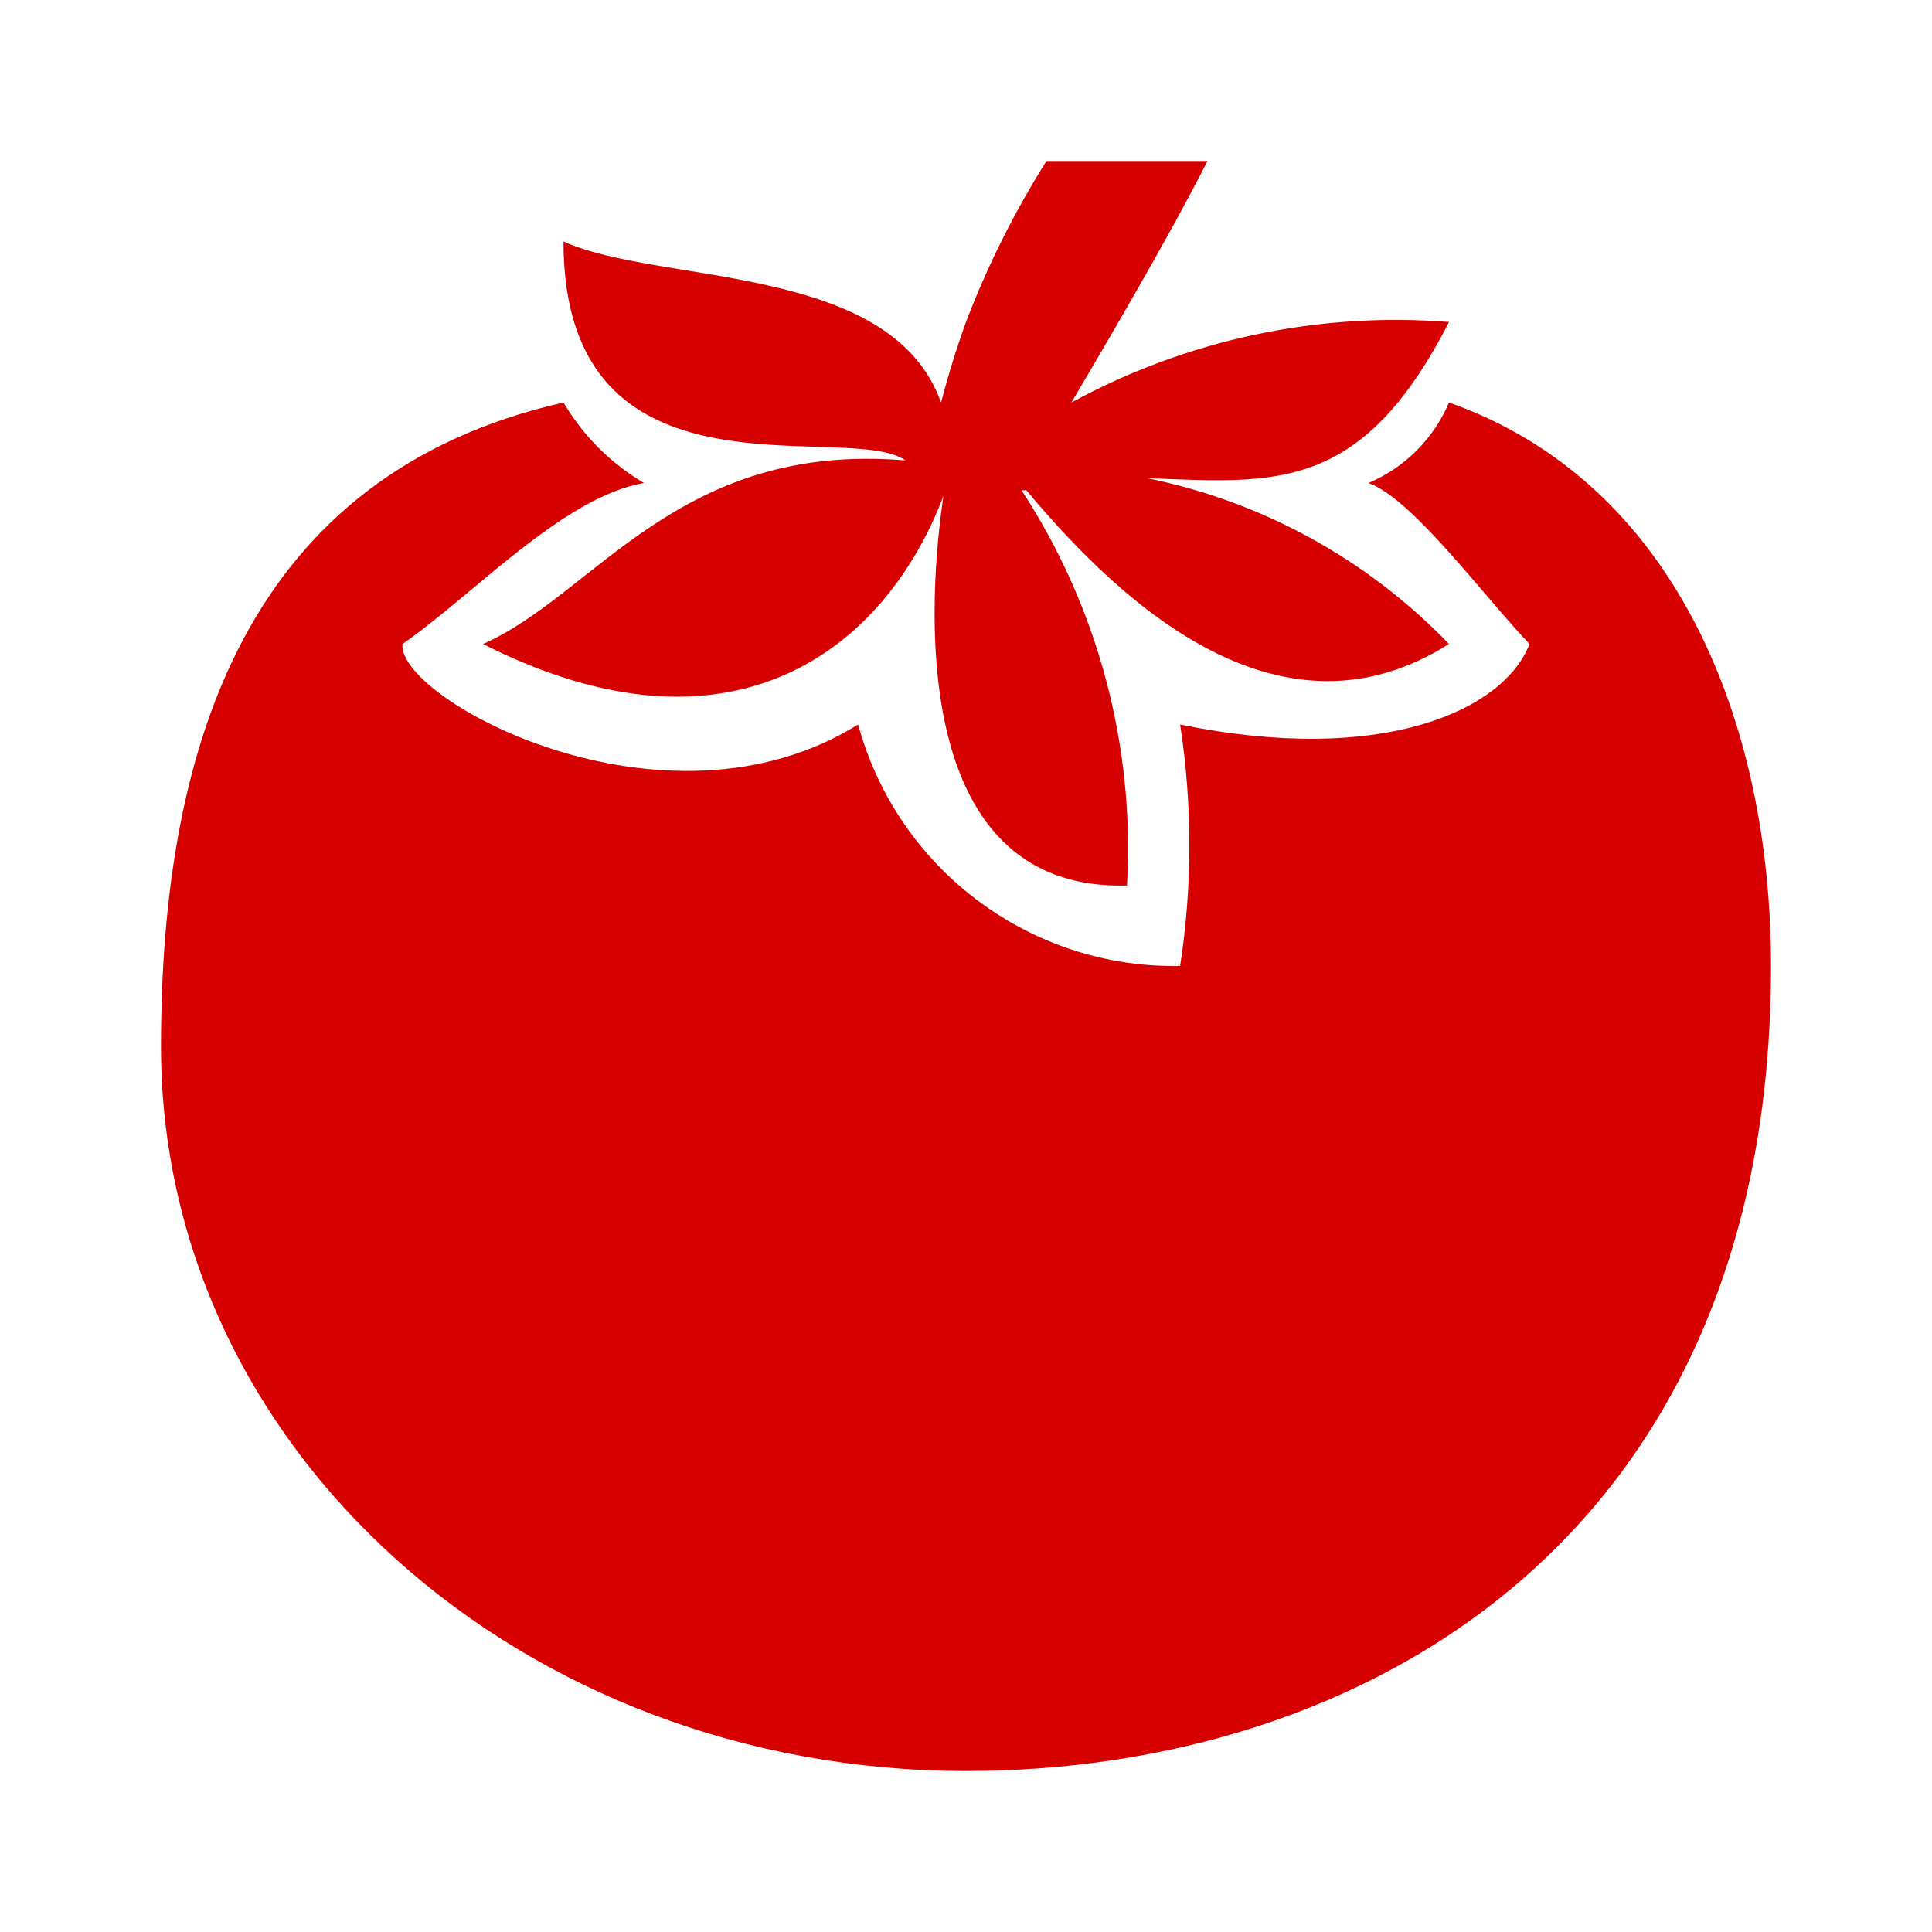
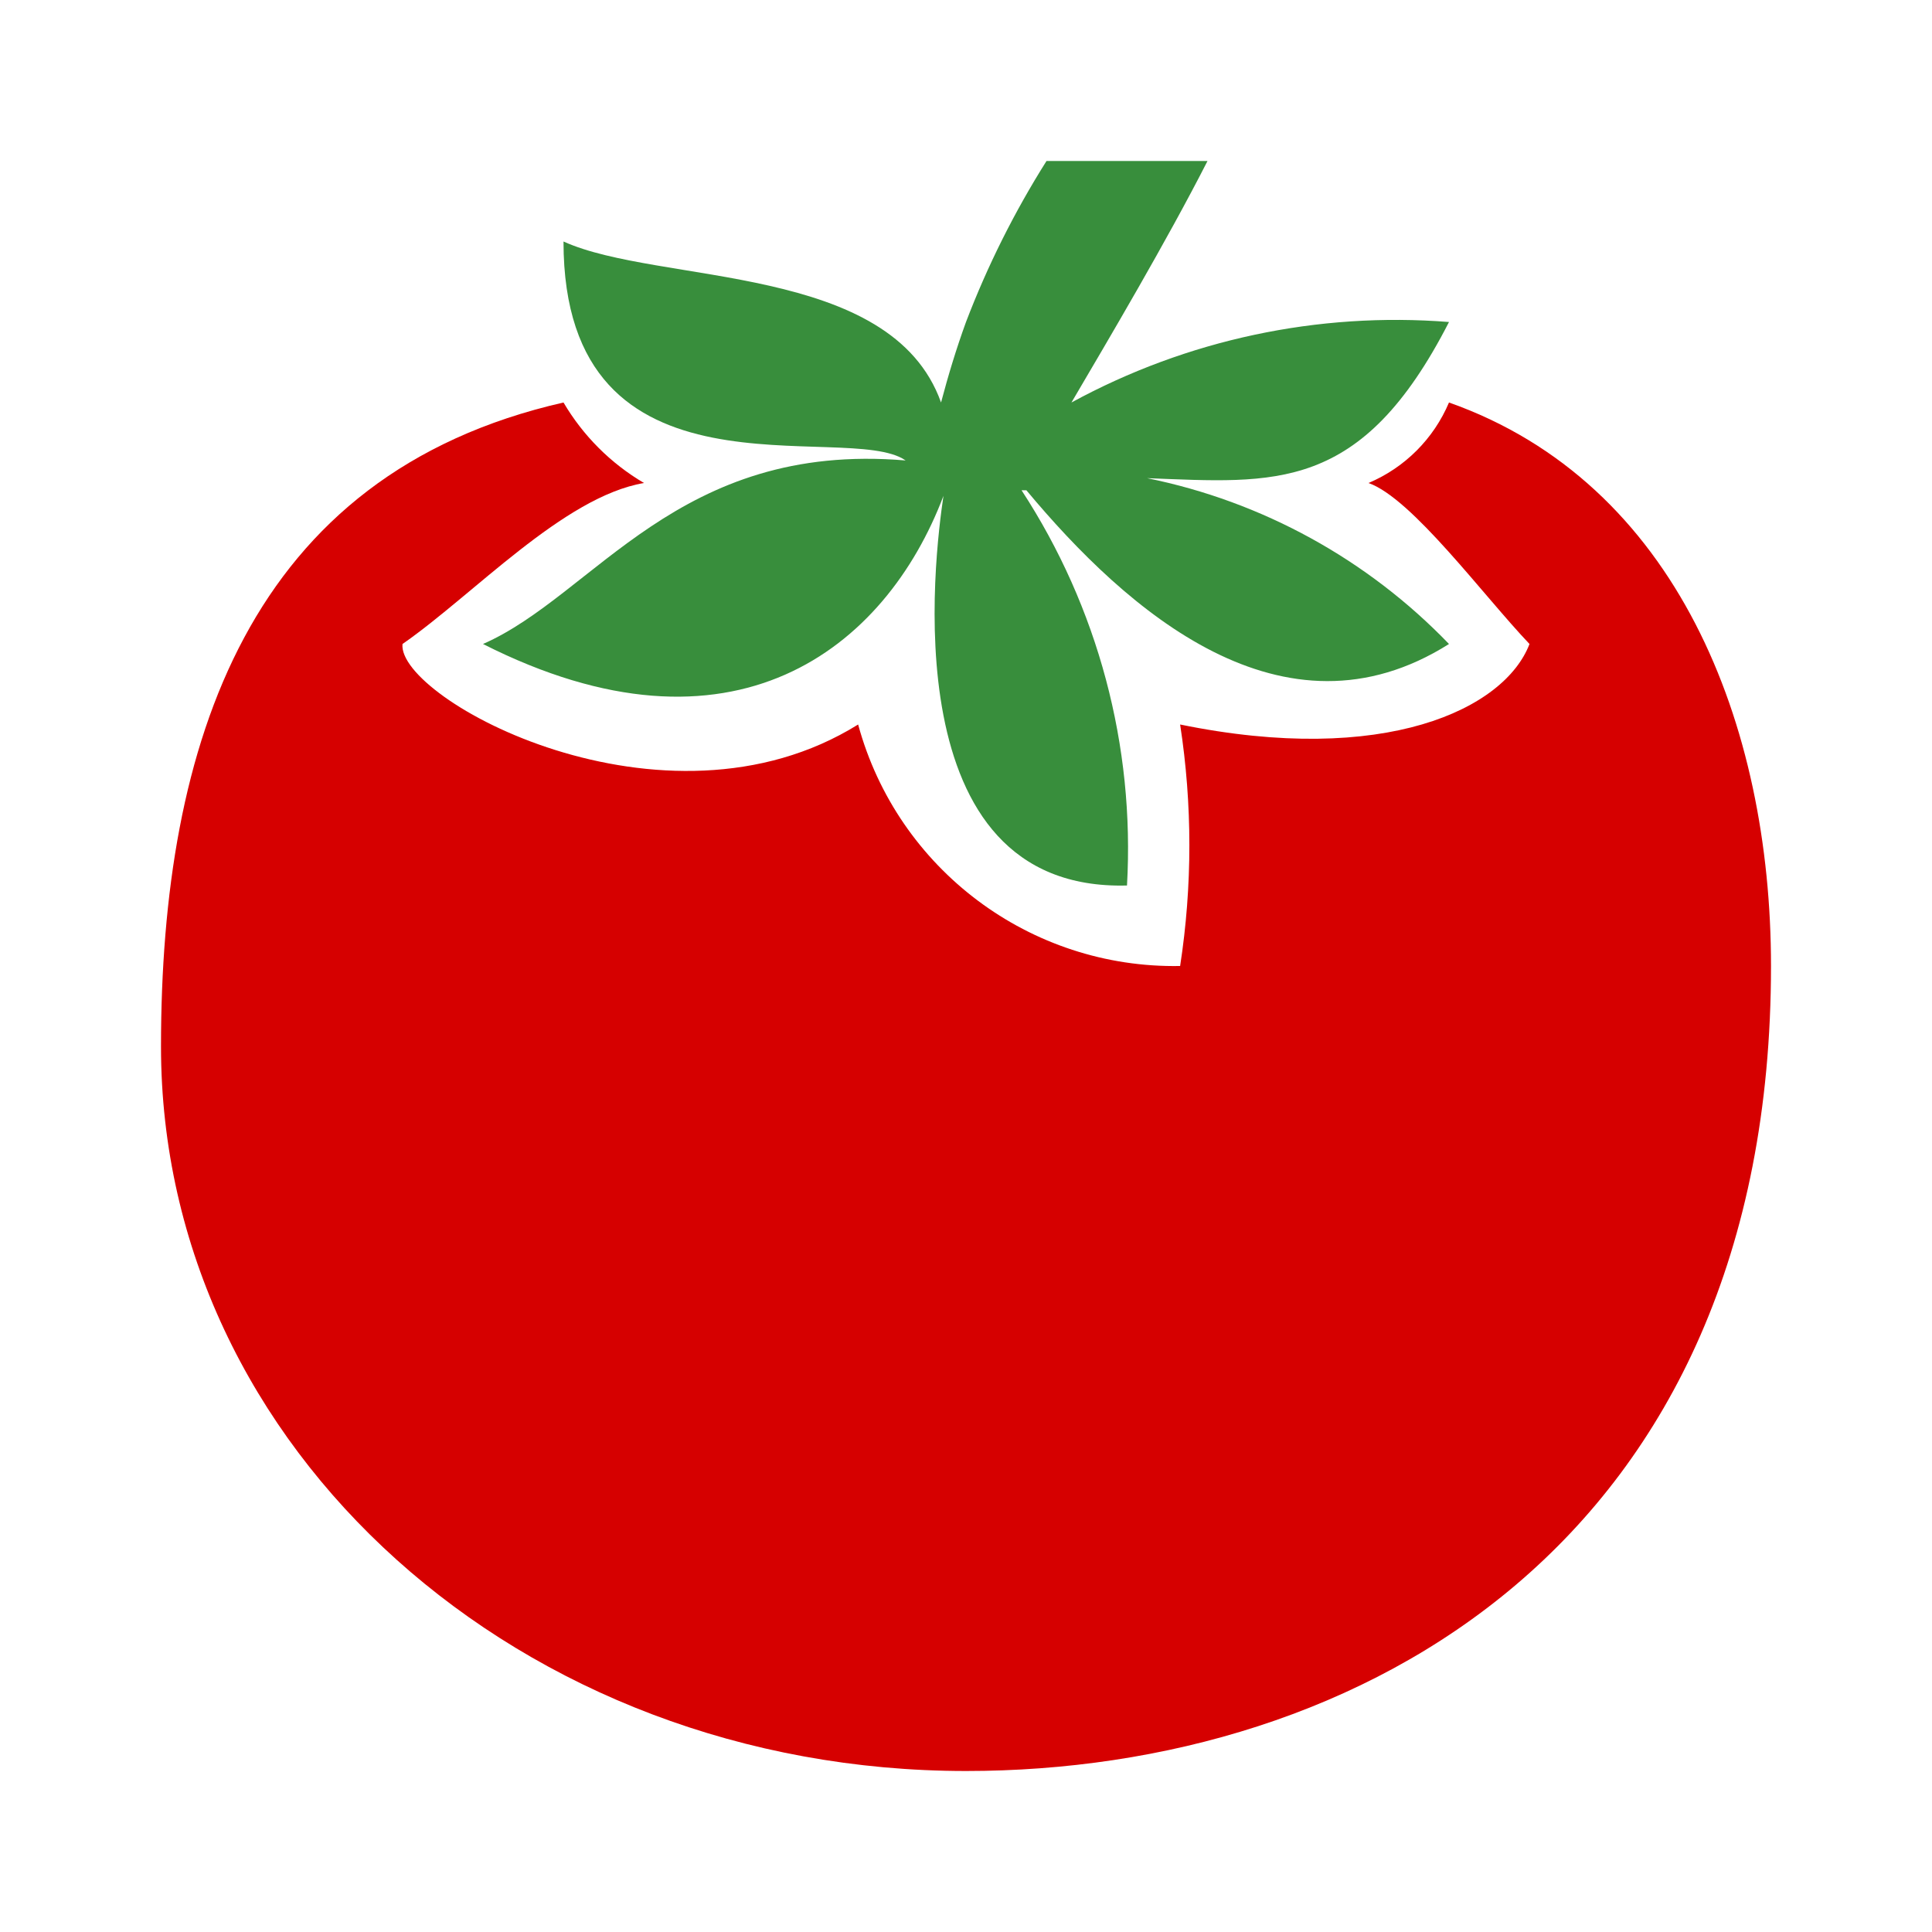
- <svg xmlns="http://www.w3.org/2000/svg" viewBox="0 0 24 24" fill="#d60000">
-   <path d="M13 2a11.32 11.32 0 0 0-1 2c-.12.33-.22.66-.31 1-.62-1.74-3.5-1.46-4.69-2 0 3.38 3.52 2.21 4.25 2.72C8.42 5.48 7.39 7.39 6 8c3.1 1.57 5 .06 5.72-1.84-.11.74-.65 4.92 2.28 4.84a8.14 8.14 0 0 0-1.31-4.91h.06C14 7.59 15.94 9.3 18 8a7.19 7.19 0 0 0-3.75-2.06C15.84 6 16.91 6.13 18 4a8.42 8.42 0 0 0-4.69 1c.47-.8 1.18-2 1.69-3ZM7 5c-3.91.89-5 4.23-5 8 0 5 4.47 9 10 9 4.89 0 10-2.84 10-10 0-3-1.17-6-4-7a1.88 1.88 0 0 1-1 1c.54.19 1.42 1.39 2 2-.31.81-1.8 1.52-4.34 1a9.86 9.86 0 0 1 0 3 4.07 4.07 0 0 1-4-3C8.25 10.5 4.93 8.68 5 8c.88-.61 2-1.83 3-2a2.82 2.82 0 0 1-1-1Z" />
+ <svg xmlns="http://www.w3.org/2000/svg" viewBox="0 0 24 24">
+   <path fill="#d60000" d="M7 5c-3.91.89-5 4.23-5 8 0 5 4.47 9 10 9 4.89 0 10-2.84 10-10 0-3-1.17-6-4-7a1.88 1.88 0 0 1-1 1c.54.19 1.42 1.39 2 2-.31.81-1.8 1.52-4.34 1a9.86 9.86 0 0 1 0 3 4.07 4.07 0 0 1-4-3C8.25 10.5 4.93 8.68 5 8c.88-.61 2-1.83 3-2a2.82 2.82 0 0 1-1-1Z" />
+   <path fill="#388e3c" d="M13 2a11.32 11.32 0 0 0-1 2c-.12.33-.22.66-.31 1-.62-1.74-3.5-1.46-4.69-2 0 3.38 3.52 2.21 4.25 2.72C8.42 5.48 7.39 7.39 6 8c3.1 1.57 5 .06 5.72-1.84-.11.74-.65 4.92 2.28 4.84a8.14 8.14 0 0 0-1.31-4.91h.06C14 7.59 15.94 9.3 18 8a7.19 7.19 0 0 0-3.75-2.06C15.84 6 16.91 6.13 18 4a8.42 8.42 0 0 0-4.69 1c.47-.8 1.18-2 1.69-3Z" />
  <path fill="none" d="M0 0h24v24H0z" />
</svg>
